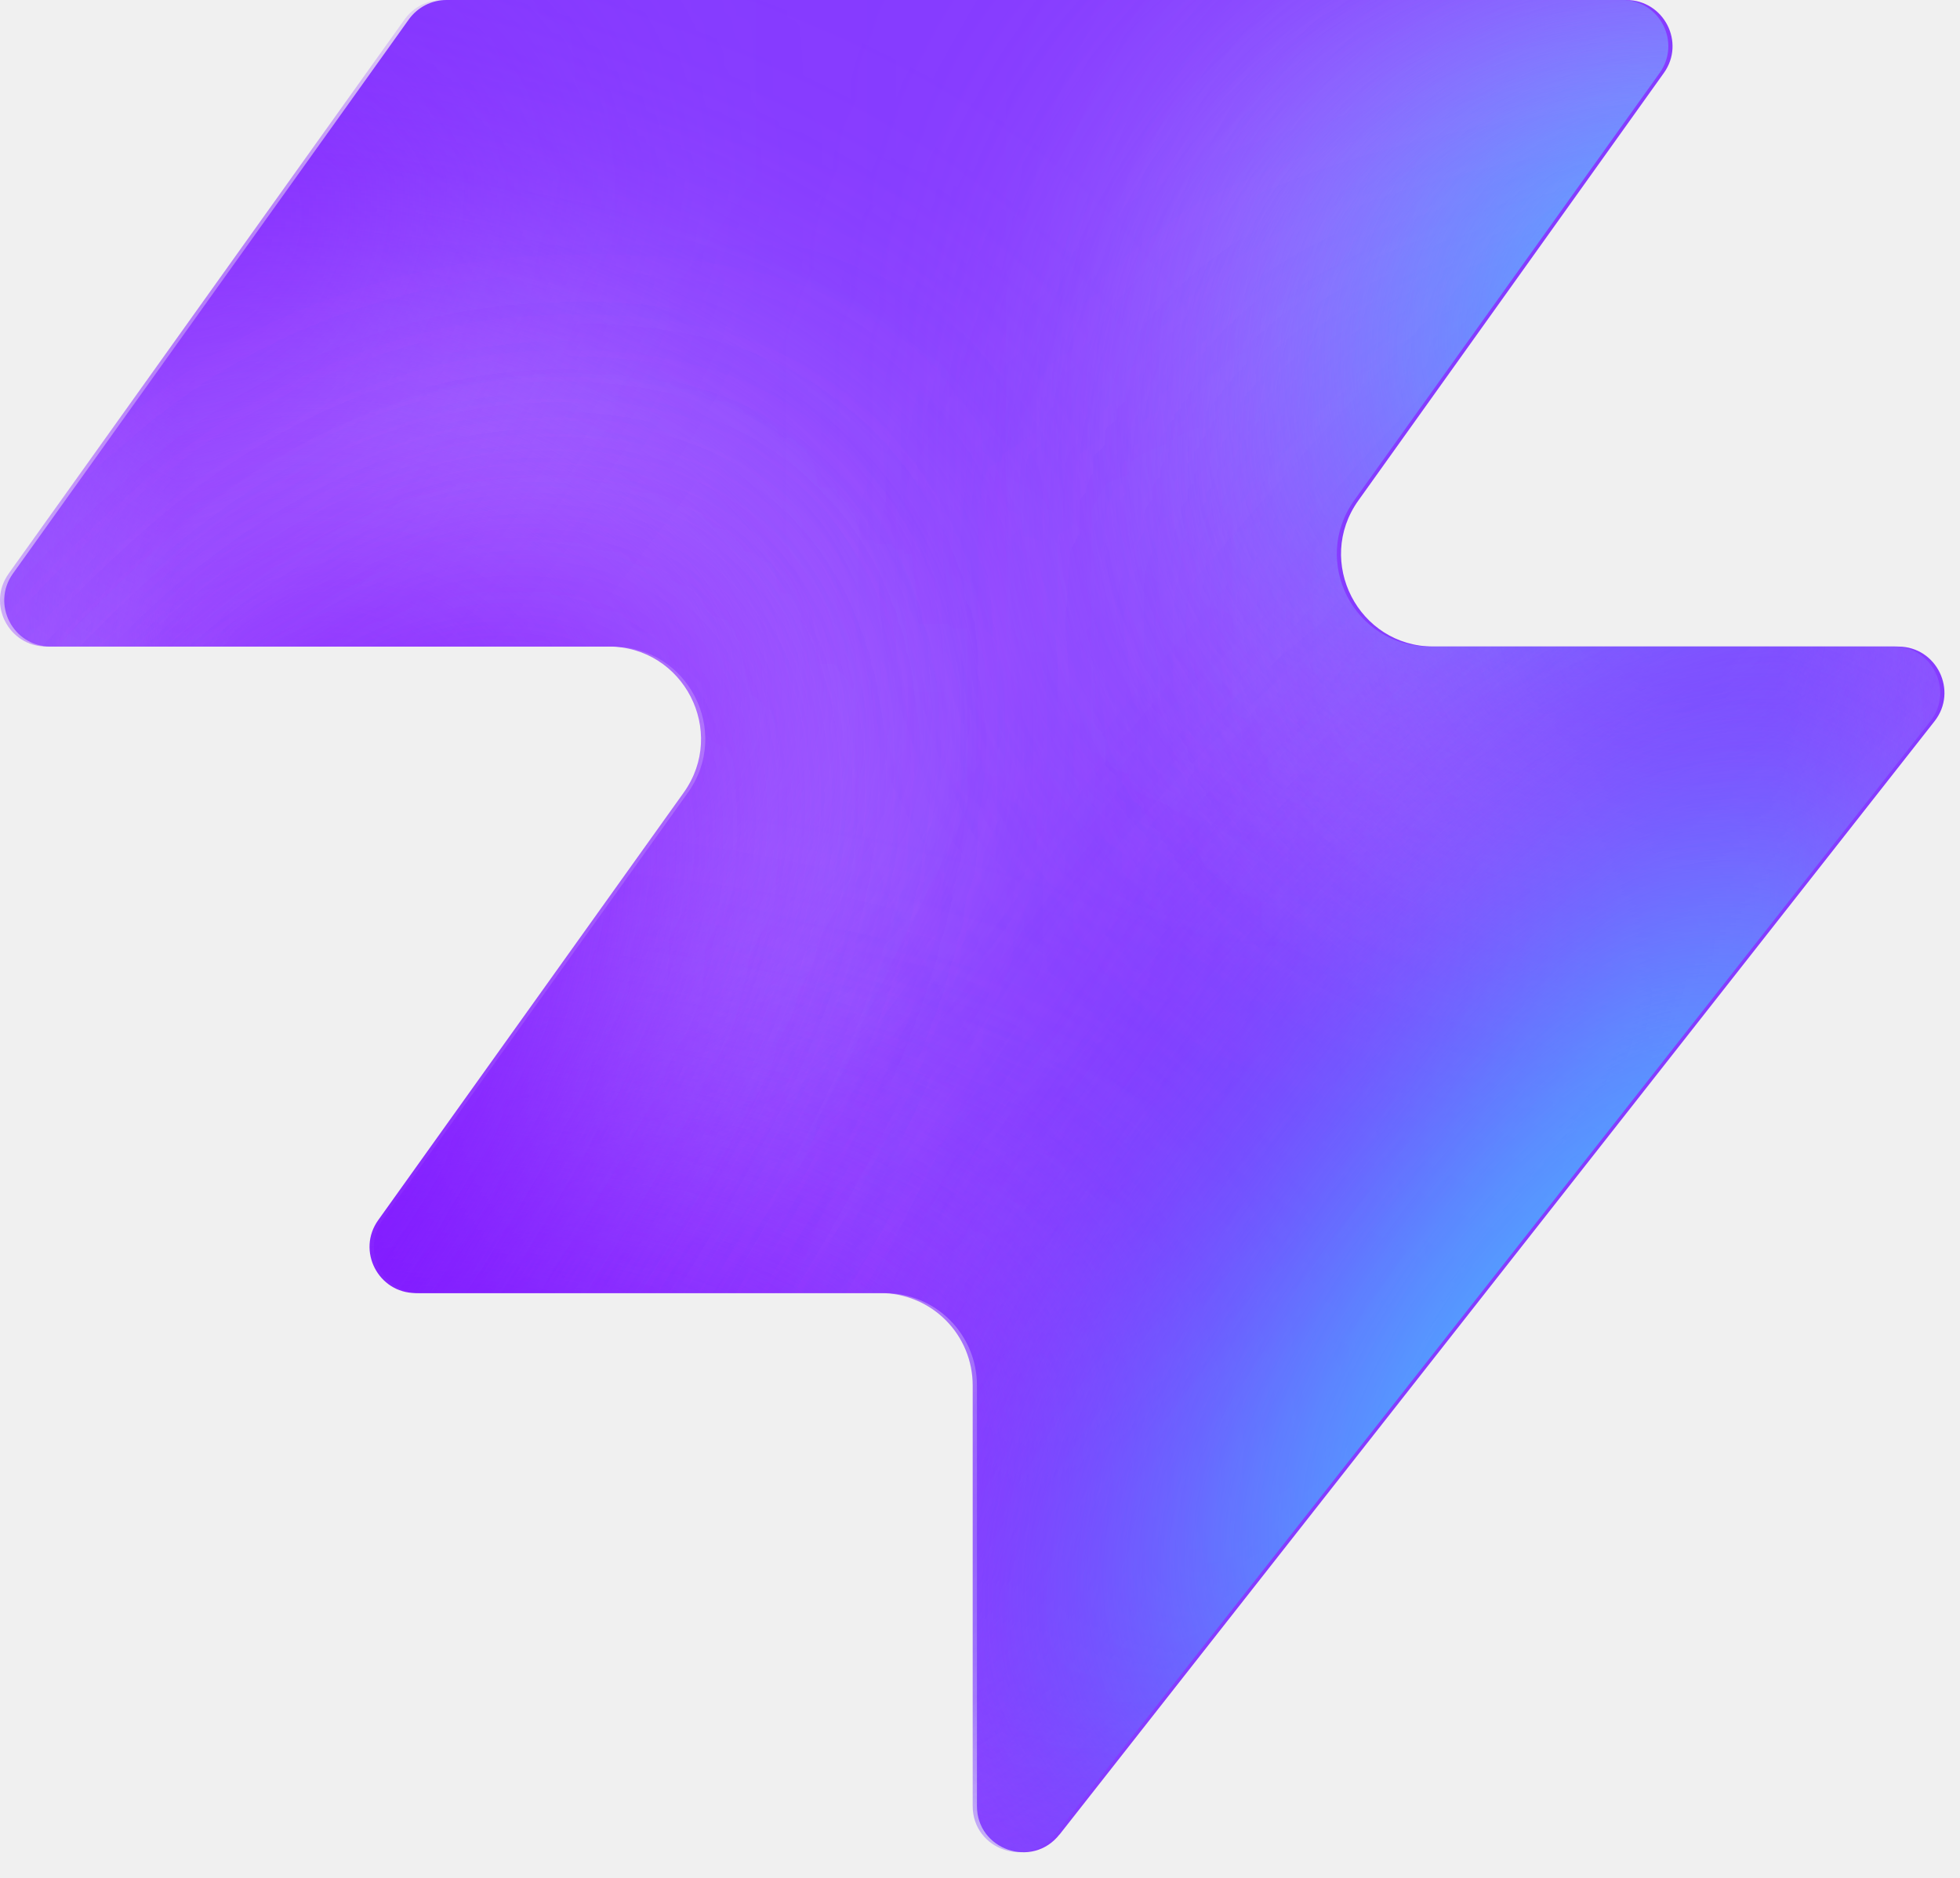
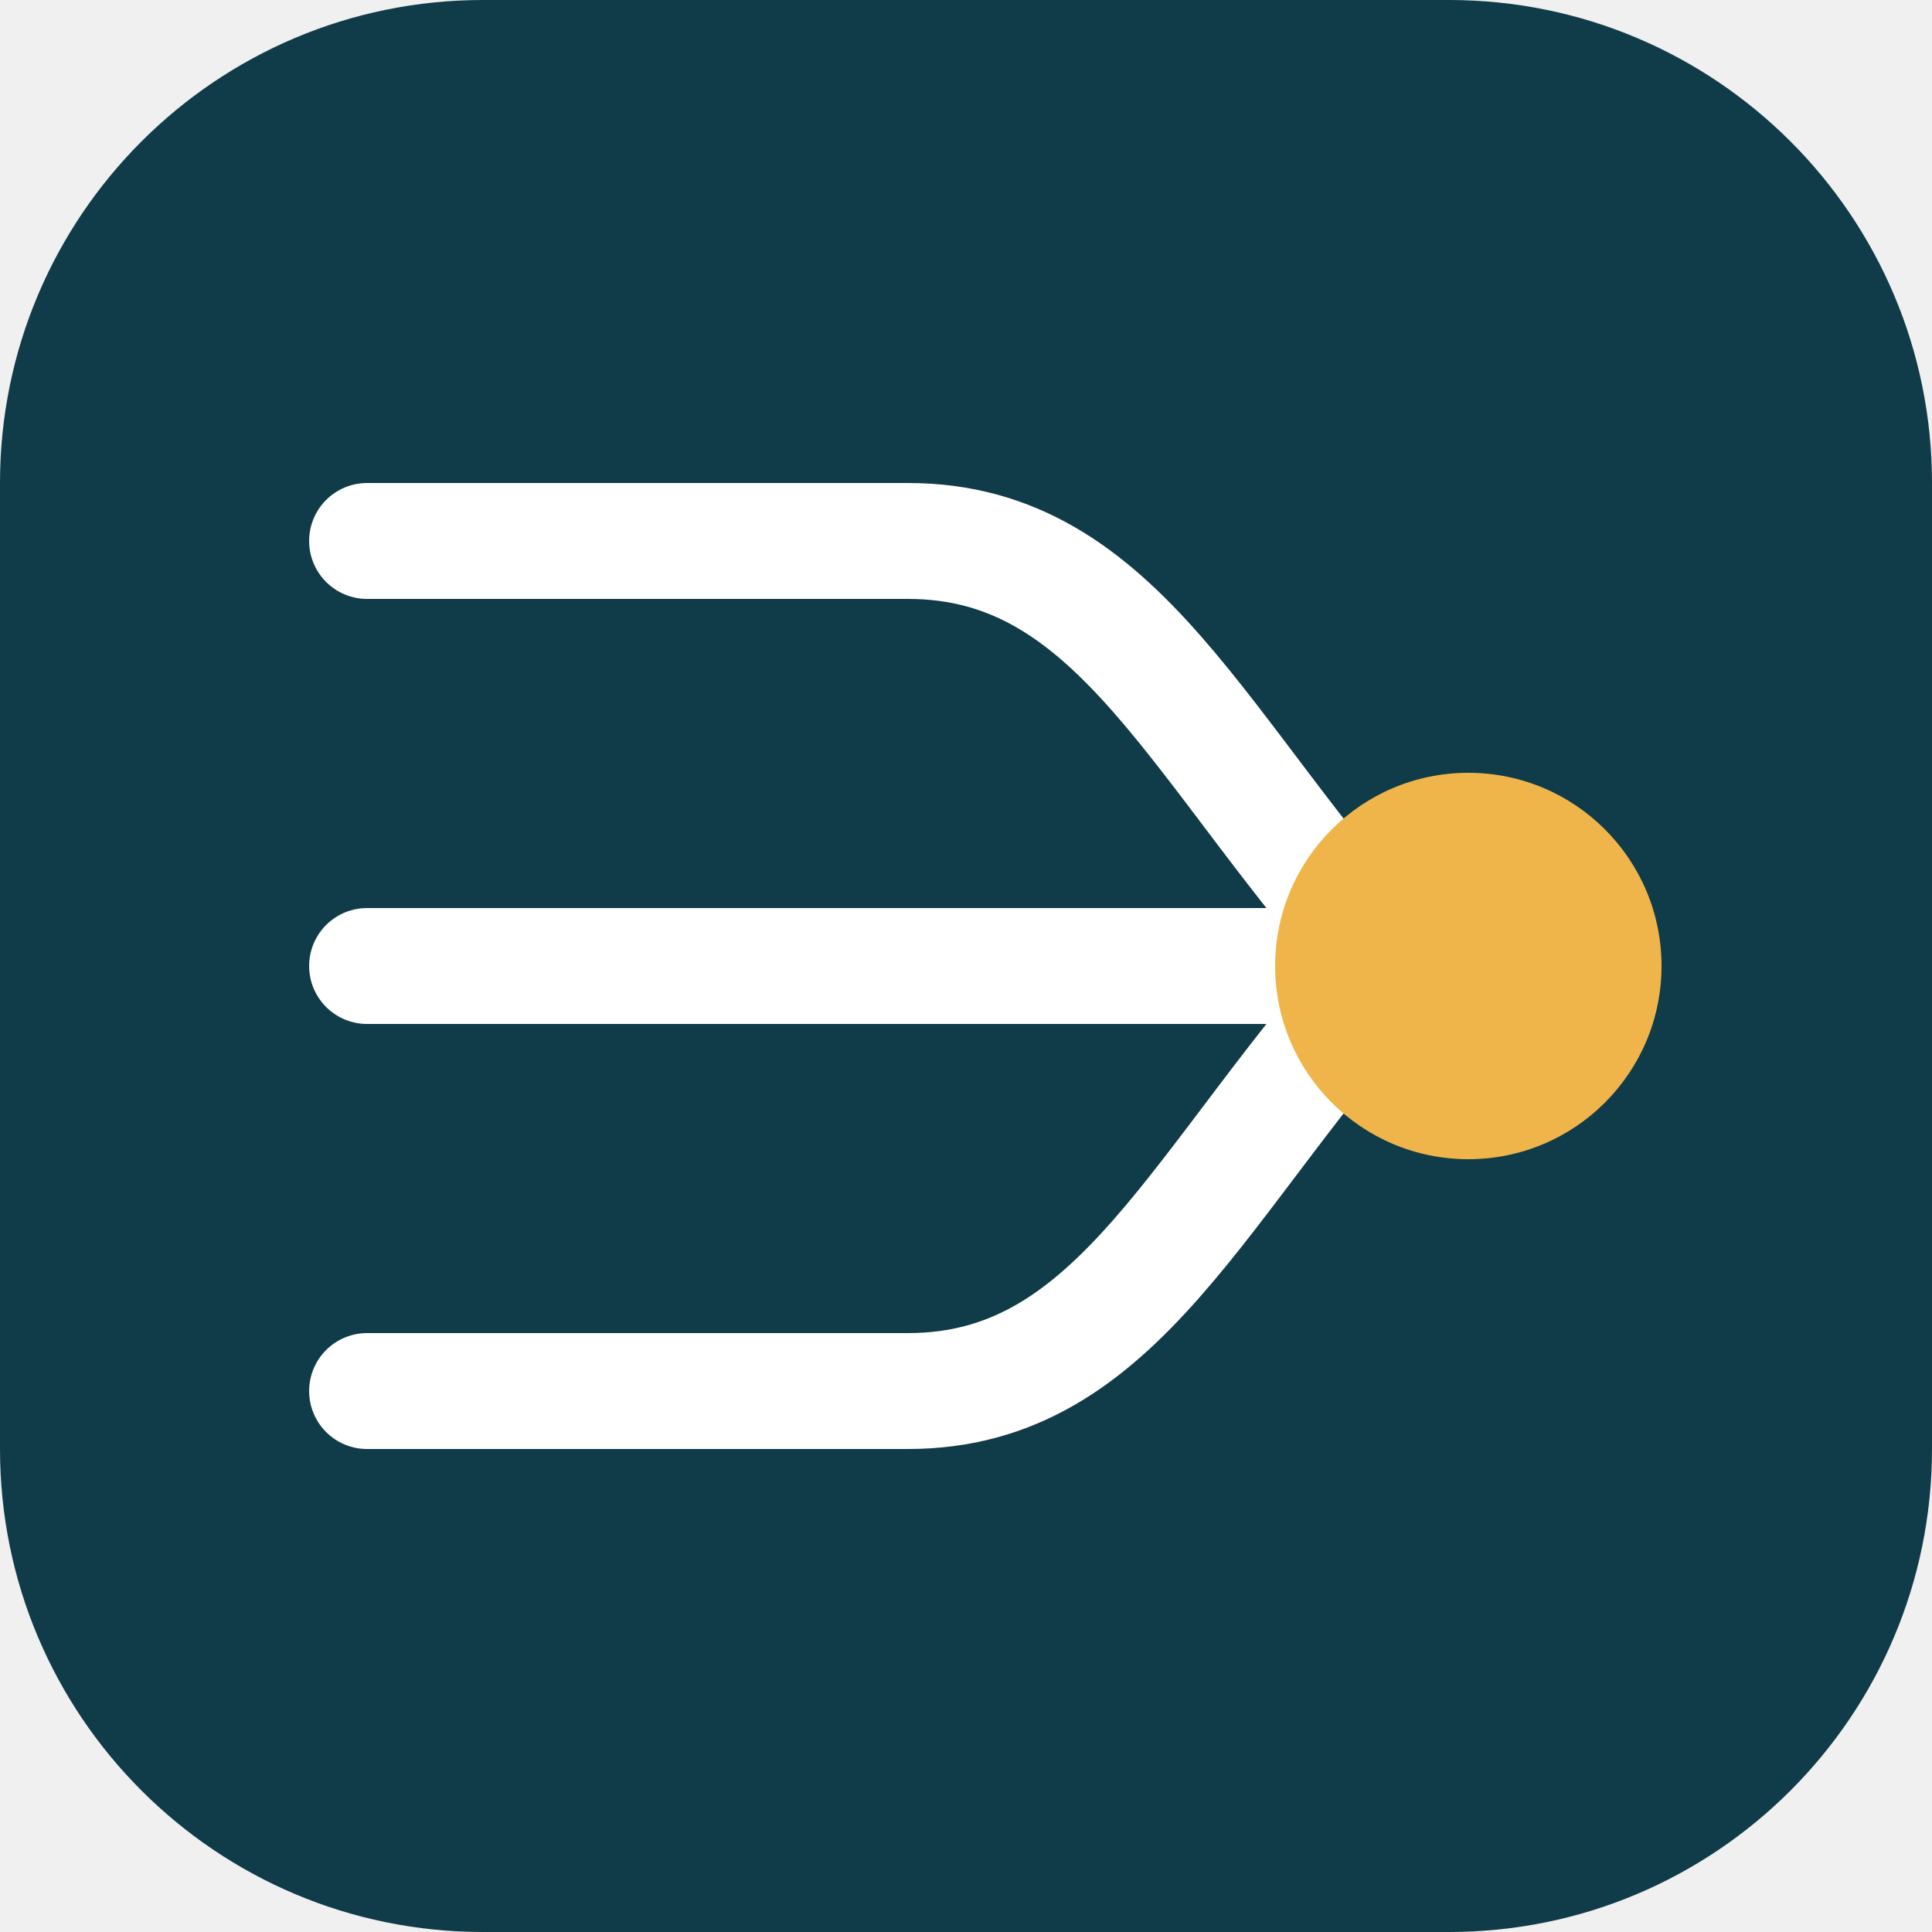
- <svg xmlns="http://www.w3.org/2000/svg" width="48" height="46" fill="none" viewBox="0 0 48 46">
-   <path fill="#863bff" d="M25.946 44.938c-.664.845-2.021.375-2.021-.698V33.937a2.26 2.26 0 0 0-2.262-2.262H10.287c-.92 0-1.456-1.04-.92-1.788l7.48-10.471c1.07-1.497 0-3.578-1.842-3.578H1.237c-.92 0-1.456-1.04-.92-1.788L10.013.474c.214-.297.556-.474.92-.474h28.894c.92 0 1.456 1.04.92 1.788l-7.48 10.471c-1.07 1.498 0 3.579 1.842 3.579h11.377c.943 0 1.473 1.088.89 1.83L25.947 44.94z" style="fill:#863bff;fill:color(display-p3 .525 .23 1);fill-opacity:1" />
-   <mask id="a" width="48" height="46" x="0" y="0" maskUnits="userSpaceOnUse" style="mask-type:alpha">
-     <path fill="#000" d="M25.842 44.938c-.664.844-2.021.375-2.021-.698V33.937a2.26 2.26 0 0 0-2.262-2.262H10.183c-.92 0-1.456-1.04-.92-1.788l7.48-10.471c1.07-1.498 0-3.579-1.842-3.579H1.133c-.92 0-1.456-1.04-.92-1.787L9.91.473c.214-.297.556-.474.92-.474h28.894c.92 0 1.456 1.04.92 1.788l-7.48 10.471c-1.07 1.498 0 3.578 1.842 3.578h11.377c.943 0 1.473 1.088.89 1.832L25.843 44.94z" style="fill:#000;fill-opacity:1" />
-   </mask>
-   <g mask="url(#a)">
-     <g filter="url(#b)">
-       <ellipse cx="5.508" cy="14.704" fill="#ede6ff" rx="5.508" ry="14.704" style="fill:#ede6ff;fill:color(display-p3 .927 .903 1);fill-opacity:1" transform="matrix(.00324 1 1 -.00324 -4.47 31.516)" />
-     </g>
-     <g filter="url(#c)">
-       <ellipse cx="10.399" cy="29.851" fill="#ede6ff" rx="10.399" ry="29.851" style="fill:#ede6ff;fill:color(display-p3 .927 .903 1);fill-opacity:1" transform="matrix(.00324 1 1 -.00324 -39.328 7.883)" />
-     </g>
-     <g filter="url(#d)">
-       <ellipse cx="5.508" cy="30.487" fill="#7e14ff" rx="5.508" ry="30.487" style="fill:#7e14ff;fill:color(display-p3 .492 .077 1);fill-opacity:1" transform="rotate(89.814 -25.913 -14.639)scale(1 -1)" />
-     </g>
-     <g filter="url(#e)">
-       <ellipse cx="5.508" cy="30.599" fill="#7e14ff" rx="5.508" ry="30.599" style="fill:#7e14ff;fill:color(display-p3 .492 .077 1);fill-opacity:1" transform="rotate(89.814 -32.644 -3.334)scale(1 -1)" />
-     </g>
-     <g filter="url(#f)">
-       <ellipse cx="5.508" cy="30.599" fill="#7e14ff" rx="5.508" ry="30.599" style="fill:#7e14ff;fill:color(display-p3 .492 .077 1);fill-opacity:1" transform="matrix(.00324 1 1 -.00324 -34.34 30.47)" />
-     </g>
-     <g filter="url(#g)">
-       <ellipse cx="14.072" cy="22.078" fill="#ede6ff" rx="14.072" ry="22.078" style="fill:#ede6ff;fill:color(display-p3 .927 .903 1);fill-opacity:1" transform="rotate(93.35 24.506 48.493)scale(-1 1)" />
-     </g>
-     <g filter="url(#h)">
-       <ellipse cx="3.47" cy="21.501" fill="#7e14ff" rx="3.47" ry="21.501" style="fill:#7e14ff;fill:color(display-p3 .492 .077 1);fill-opacity:1" transform="rotate(89.009 28.708 47.59)scale(-1 1)" />
-     </g>
-     <g filter="url(#i)">
-       <ellipse cx="3.47" cy="21.501" fill="#7e14ff" rx="3.47" ry="21.501" style="fill:#7e14ff;fill:color(display-p3 .492 .077 1);fill-opacity:1" transform="rotate(89.009 28.708 47.59)scale(-1 1)" />
-     </g>
-     <g filter="url(#j)">
-       <ellipse cx=".387" cy="8.972" fill="#7e14ff" rx="4.407" ry="29.108" style="fill:#7e14ff;fill:color(display-p3 .492 .077 1);fill-opacity:1" transform="rotate(39.51 .387 8.972)" />
-     </g>
-     <g filter="url(#k)">
-       <ellipse cx="47.523" cy="-6.092" fill="#7e14ff" rx="4.407" ry="29.108" style="fill:#7e14ff;fill:color(display-p3 .492 .077 1);fill-opacity:1" transform="rotate(37.892 47.523 -6.092)" />
-     </g>
-     <g filter="url(#l)">
-       <ellipse cx="41.412" cy="6.333" fill="#47bfff" rx="5.971" ry="9.665" style="fill:#47bfff;fill:color(display-p3 .28 .748 1);fill-opacity:1" transform="rotate(37.892 41.412 6.333)" />
-     </g>
-     <g filter="url(#m)">
-       <ellipse cx="-1.879" cy="38.332" fill="#7e14ff" rx="4.407" ry="29.108" style="fill:#7e14ff;fill:color(display-p3 .492 .077 1);fill-opacity:1" transform="rotate(37.892 -1.88 38.332)" />
-     </g>
-     <g filter="url(#n)">
-       <ellipse cx="-1.879" cy="38.332" fill="#7e14ff" rx="4.407" ry="29.108" style="fill:#7e14ff;fill:color(display-p3 .492 .077 1);fill-opacity:1" transform="rotate(37.892 -1.88 38.332)" />
-     </g>
-     <g filter="url(#o)">
-       <ellipse cx="35.651" cy="29.907" fill="#7e14ff" rx="4.407" ry="29.108" style="fill:#7e14ff;fill:color(display-p3 .492 .077 1);fill-opacity:1" transform="rotate(37.892 35.651 29.907)" />
-     </g>
-     <g filter="url(#p)">
-       <ellipse cx="38.418" cy="32.4" fill="#47bfff" rx="5.971" ry="15.297" style="fill:#47bfff;fill:color(display-p3 .28 .748 1);fill-opacity:1" transform="rotate(37.892 38.418 32.4)" />
-     </g>
-   </g>
-   <defs>
-     <filter id="b" width="60.045" height="41.654" x="-19.77" y="16.149" color-interpolation-filters="sRGB" filterUnits="userSpaceOnUse">
-       <feFlood flood-opacity="0" result="BackgroundImageFix" />
-       <feBlend in="SourceGraphic" in2="BackgroundImageFix" result="shape" />
-       <feGaussianBlur result="effect1_foregroundBlur_2002_17158" stdDeviation="7.659" />
-     </filter>
-     <filter id="c" width="90.34" height="51.437" x="-54.613" y="-7.533" color-interpolation-filters="sRGB" filterUnits="userSpaceOnUse">
-       <feFlood flood-opacity="0" result="BackgroundImageFix" />
-       <feBlend in="SourceGraphic" in2="BackgroundImageFix" result="shape" />
-       <feGaussianBlur result="effect1_foregroundBlur_2002_17158" stdDeviation="7.659" />
-     </filter>
-     <filter id="d" width="79.355" height="29.4" x="-49.64" y="2.03" color-interpolation-filters="sRGB" filterUnits="userSpaceOnUse">
-       <feFlood flood-opacity="0" result="BackgroundImageFix" />
-       <feBlend in="SourceGraphic" in2="BackgroundImageFix" result="shape" />
-       <feGaussianBlur result="effect1_foregroundBlur_2002_17158" stdDeviation="4.596" />
-     </filter>
-     <filter id="e" width="79.579" height="29.4" x="-45.045" y="20.029" color-interpolation-filters="sRGB" filterUnits="userSpaceOnUse">
-       <feFlood flood-opacity="0" result="BackgroundImageFix" />
-       <feBlend in="SourceGraphic" in2="BackgroundImageFix" result="shape" />
-       <feGaussianBlur result="effect1_foregroundBlur_2002_17158" stdDeviation="4.596" />
-     </filter>
-     <filter id="f" width="79.579" height="29.4" x="-43.513" y="21.178" color-interpolation-filters="sRGB" filterUnits="userSpaceOnUse">
-       <feFlood flood-opacity="0" result="BackgroundImageFix" />
-       <feBlend in="SourceGraphic" in2="BackgroundImageFix" result="shape" />
-       <feGaussianBlur result="effect1_foregroundBlur_2002_17158" stdDeviation="4.596" />
-     </filter>
-     <filter id="g" width="74.749" height="58.852" x="15.756" y="-17.901" color-interpolation-filters="sRGB" filterUnits="userSpaceOnUse">
-       <feFlood flood-opacity="0" result="BackgroundImageFix" />
-       <feBlend in="SourceGraphic" in2="BackgroundImageFix" result="shape" />
-       <feGaussianBlur result="effect1_foregroundBlur_2002_17158" stdDeviation="7.659" />
-     </filter>
-     <filter id="h" width="61.377" height="25.362" x="23.548" y="2.284" color-interpolation-filters="sRGB" filterUnits="userSpaceOnUse">
-       <feFlood flood-opacity="0" result="BackgroundImageFix" />
-       <feBlend in="SourceGraphic" in2="BackgroundImageFix" result="shape" />
-       <feGaussianBlur result="effect1_foregroundBlur_2002_17158" stdDeviation="4.596" />
-     </filter>
-     <filter id="i" width="61.377" height="25.362" x="23.548" y="2.284" color-interpolation-filters="sRGB" filterUnits="userSpaceOnUse">
-       <feFlood flood-opacity="0" result="BackgroundImageFix" />
-       <feBlend in="SourceGraphic" in2="BackgroundImageFix" result="shape" />
-       <feGaussianBlur result="effect1_foregroundBlur_2002_17158" stdDeviation="4.596" />
-     </filter>
-     <filter id="j" width="56.045" height="63.649" x="-27.636" y="-22.853" color-interpolation-filters="sRGB" filterUnits="userSpaceOnUse">
-       <feFlood flood-opacity="0" result="BackgroundImageFix" />
-       <feBlend in="SourceGraphic" in2="BackgroundImageFix" result="shape" />
-       <feGaussianBlur result="effect1_foregroundBlur_2002_17158" stdDeviation="4.596" />
-     </filter>
-     <filter id="k" width="54.814" height="64.646" x="20.116" y="-38.415" color-interpolation-filters="sRGB" filterUnits="userSpaceOnUse">
-       <feFlood flood-opacity="0" result="BackgroundImageFix" />
-       <feBlend in="SourceGraphic" in2="BackgroundImageFix" result="shape" />
-       <feGaussianBlur result="effect1_foregroundBlur_2002_17158" stdDeviation="4.596" />
-     </filter>
-     <filter id="l" width="33.541" height="35.313" x="24.641" y="-11.323" color-interpolation-filters="sRGB" filterUnits="userSpaceOnUse">
-       <feFlood flood-opacity="0" result="BackgroundImageFix" />
-       <feBlend in="SourceGraphic" in2="BackgroundImageFix" result="shape" />
-       <feGaussianBlur result="effect1_foregroundBlur_2002_17158" stdDeviation="4.596" />
-     </filter>
-     <filter id="m" width="54.814" height="64.646" x="-29.286" y="6.009" color-interpolation-filters="sRGB" filterUnits="userSpaceOnUse">
-       <feFlood flood-opacity="0" result="BackgroundImageFix" />
-       <feBlend in="SourceGraphic" in2="BackgroundImageFix" result="shape" />
-       <feGaussianBlur result="effect1_foregroundBlur_2002_17158" stdDeviation="4.596" />
-     </filter>
-     <filter id="n" width="54.814" height="64.646" x="-29.286" y="6.009" color-interpolation-filters="sRGB" filterUnits="userSpaceOnUse">
-       <feFlood flood-opacity="0" result="BackgroundImageFix" />
-       <feBlend in="SourceGraphic" in2="BackgroundImageFix" result="shape" />
-       <feGaussianBlur result="effect1_foregroundBlur_2002_17158" stdDeviation="4.596" />
-     </filter>
-     <filter id="o" width="54.814" height="64.646" x="8.244" y="-2.416" color-interpolation-filters="sRGB" filterUnits="userSpaceOnUse">
-       <feFlood flood-opacity="0" result="BackgroundImageFix" />
-       <feBlend in="SourceGraphic" in2="BackgroundImageFix" result="shape" />
-       <feGaussianBlur result="effect1_foregroundBlur_2002_17158" stdDeviation="4.596" />
-     </filter>
-     <filter id="p" width="39.409" height="43.623" x="18.713" y="10.588" color-interpolation-filters="sRGB" filterUnits="userSpaceOnUse">
-       <feFlood flood-opacity="0" result="BackgroundImageFix" />
-       <feBlend in="SourceGraphic" in2="BackgroundImageFix" result="shape" />
-       <feGaussianBlur result="effect1_foregroundBlur_2002_17158" stdDeviation="4.596" />
-     </filter>
-   </defs>
+ <svg xmlns="http://www.w3.org/2000/svg" viewBox="0 0 100 100" fill="none" role="img" aria-label="CVerge">
+   <rect width="100" height="100" rx="25" fill="#103B48" />
+   <path d="M19 28 H47 C58 28 62 39 72 50" stroke="white" stroke-width="6" stroke-linecap="round" />
+   <path d="M19 50 H72" stroke="white" stroke-width="6" stroke-linecap="round" />
+   <path d="M19 72 H47 C58 72 62 61 72 50" stroke="white" stroke-width="6" stroke-linecap="round" />
+   <circle cx="76" cy="50" r="10" fill="#EFB54A" />
</svg>
